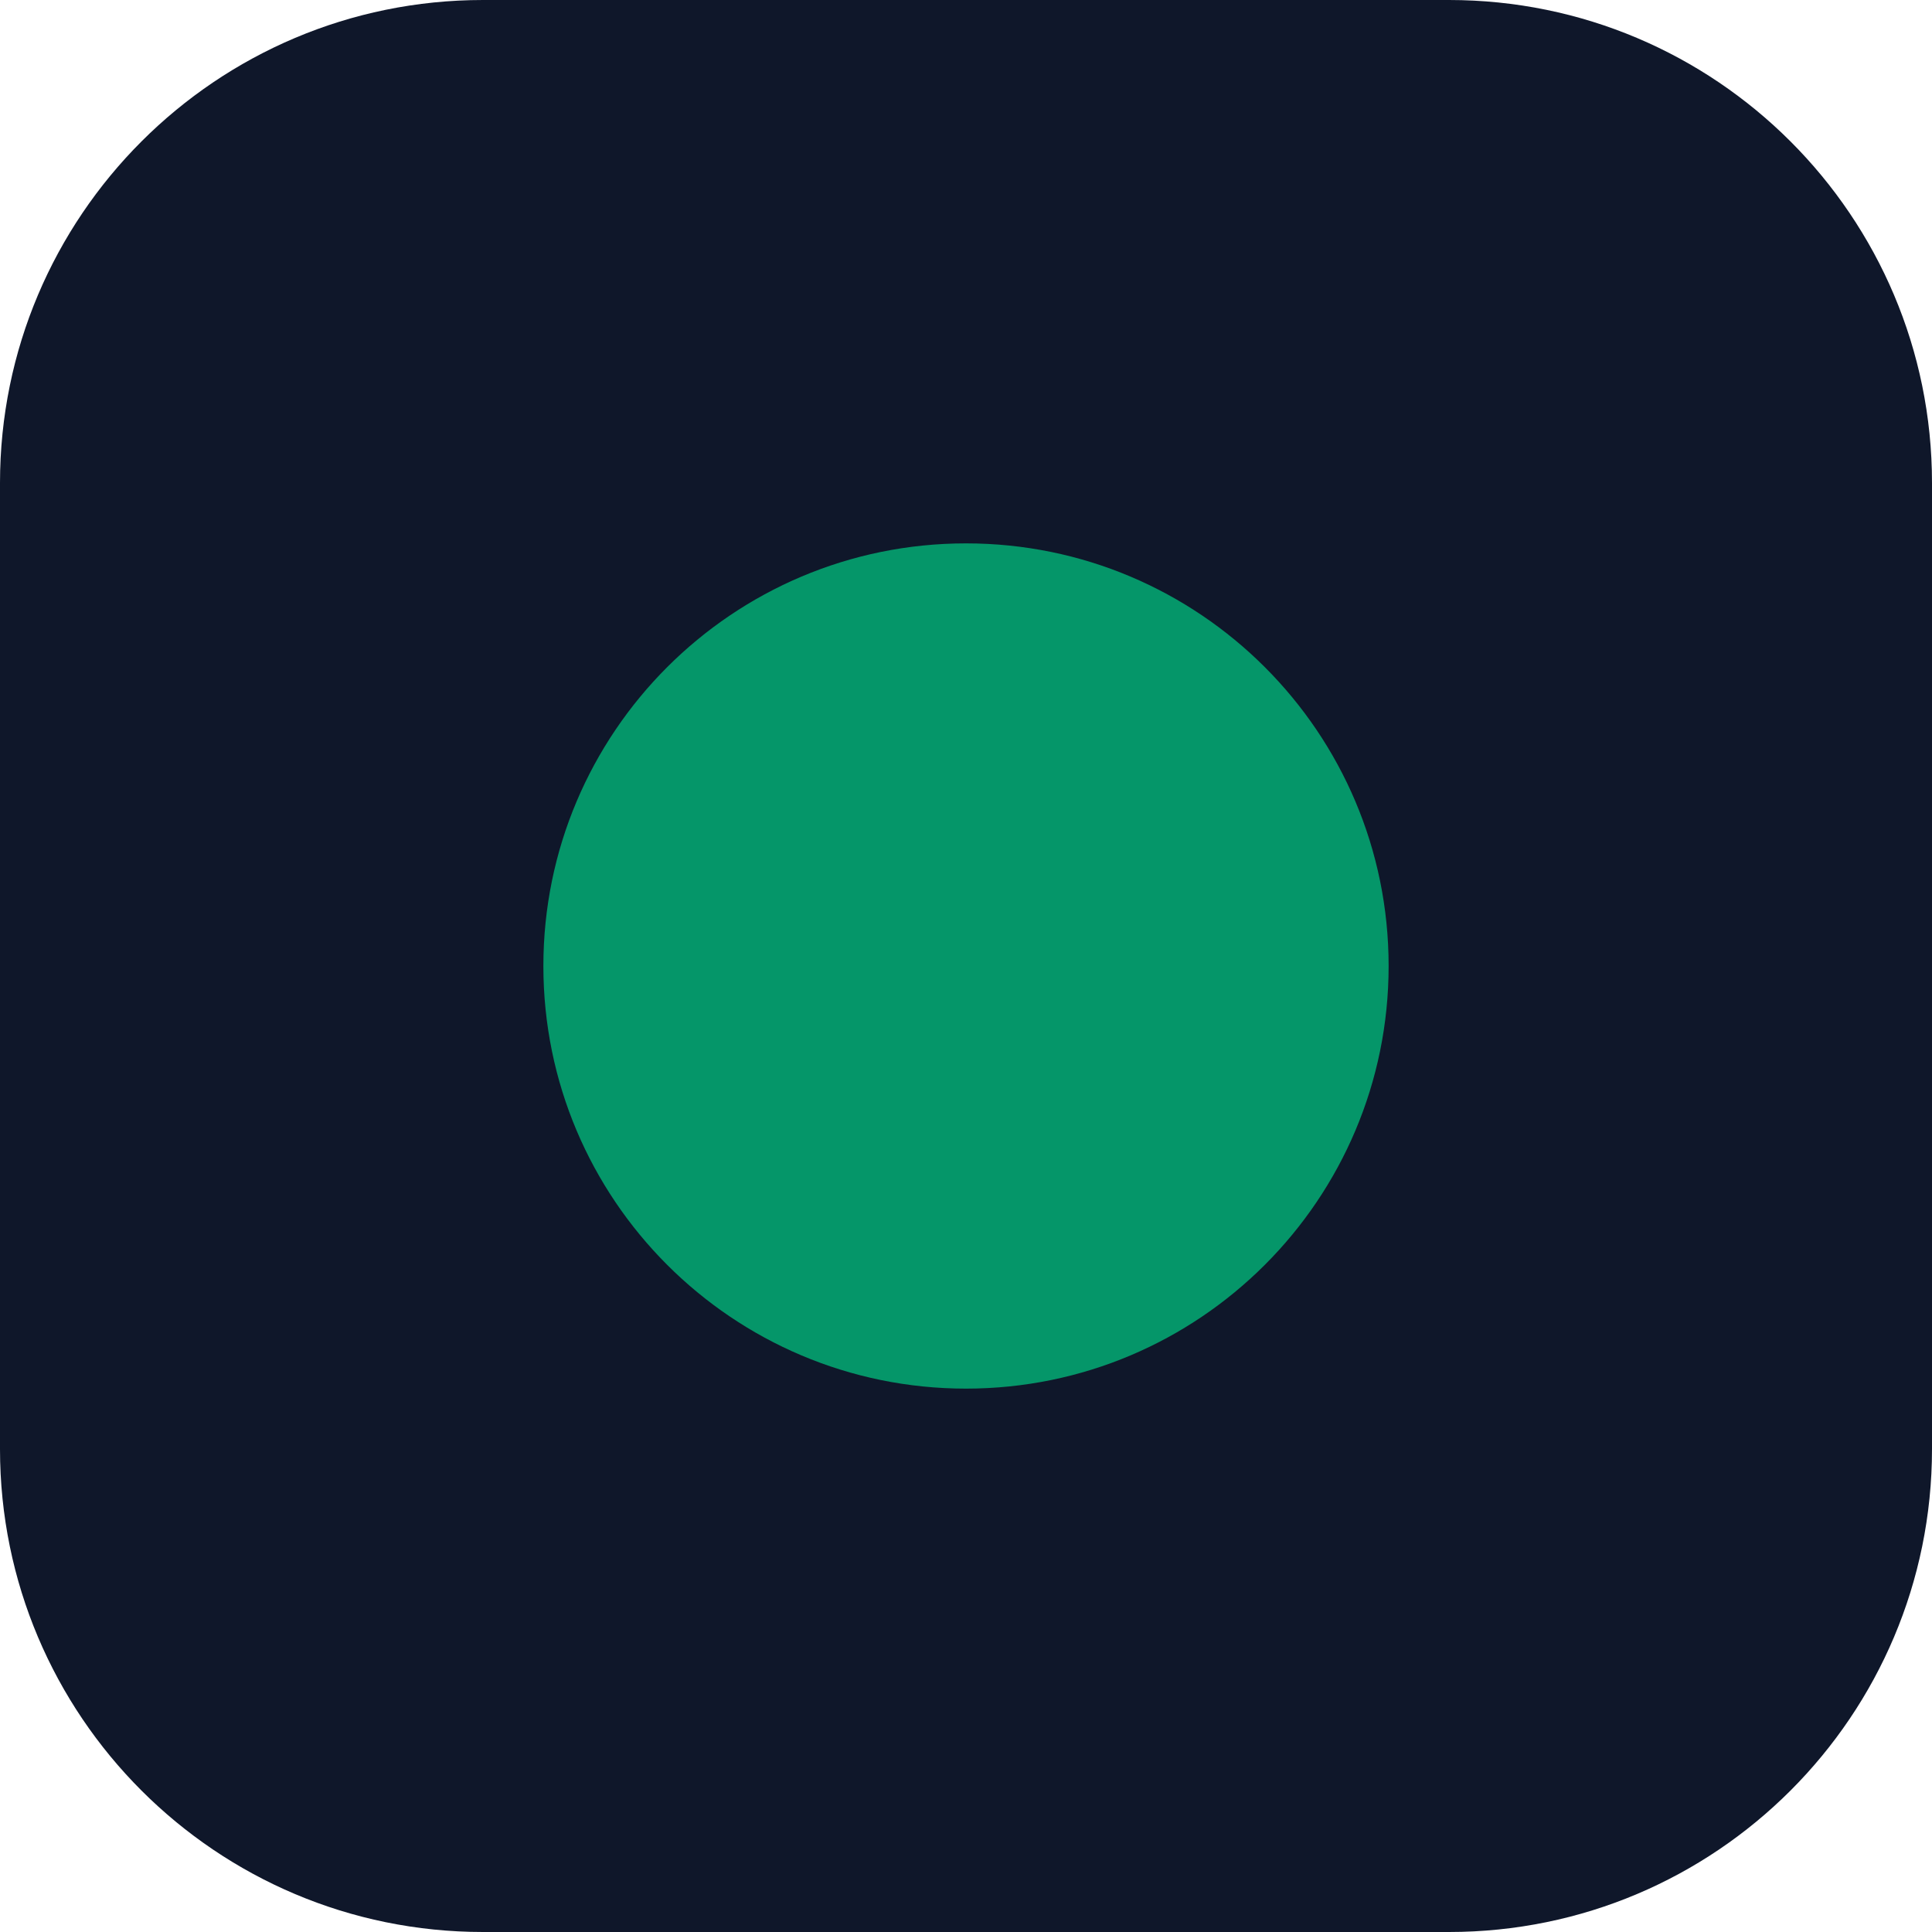
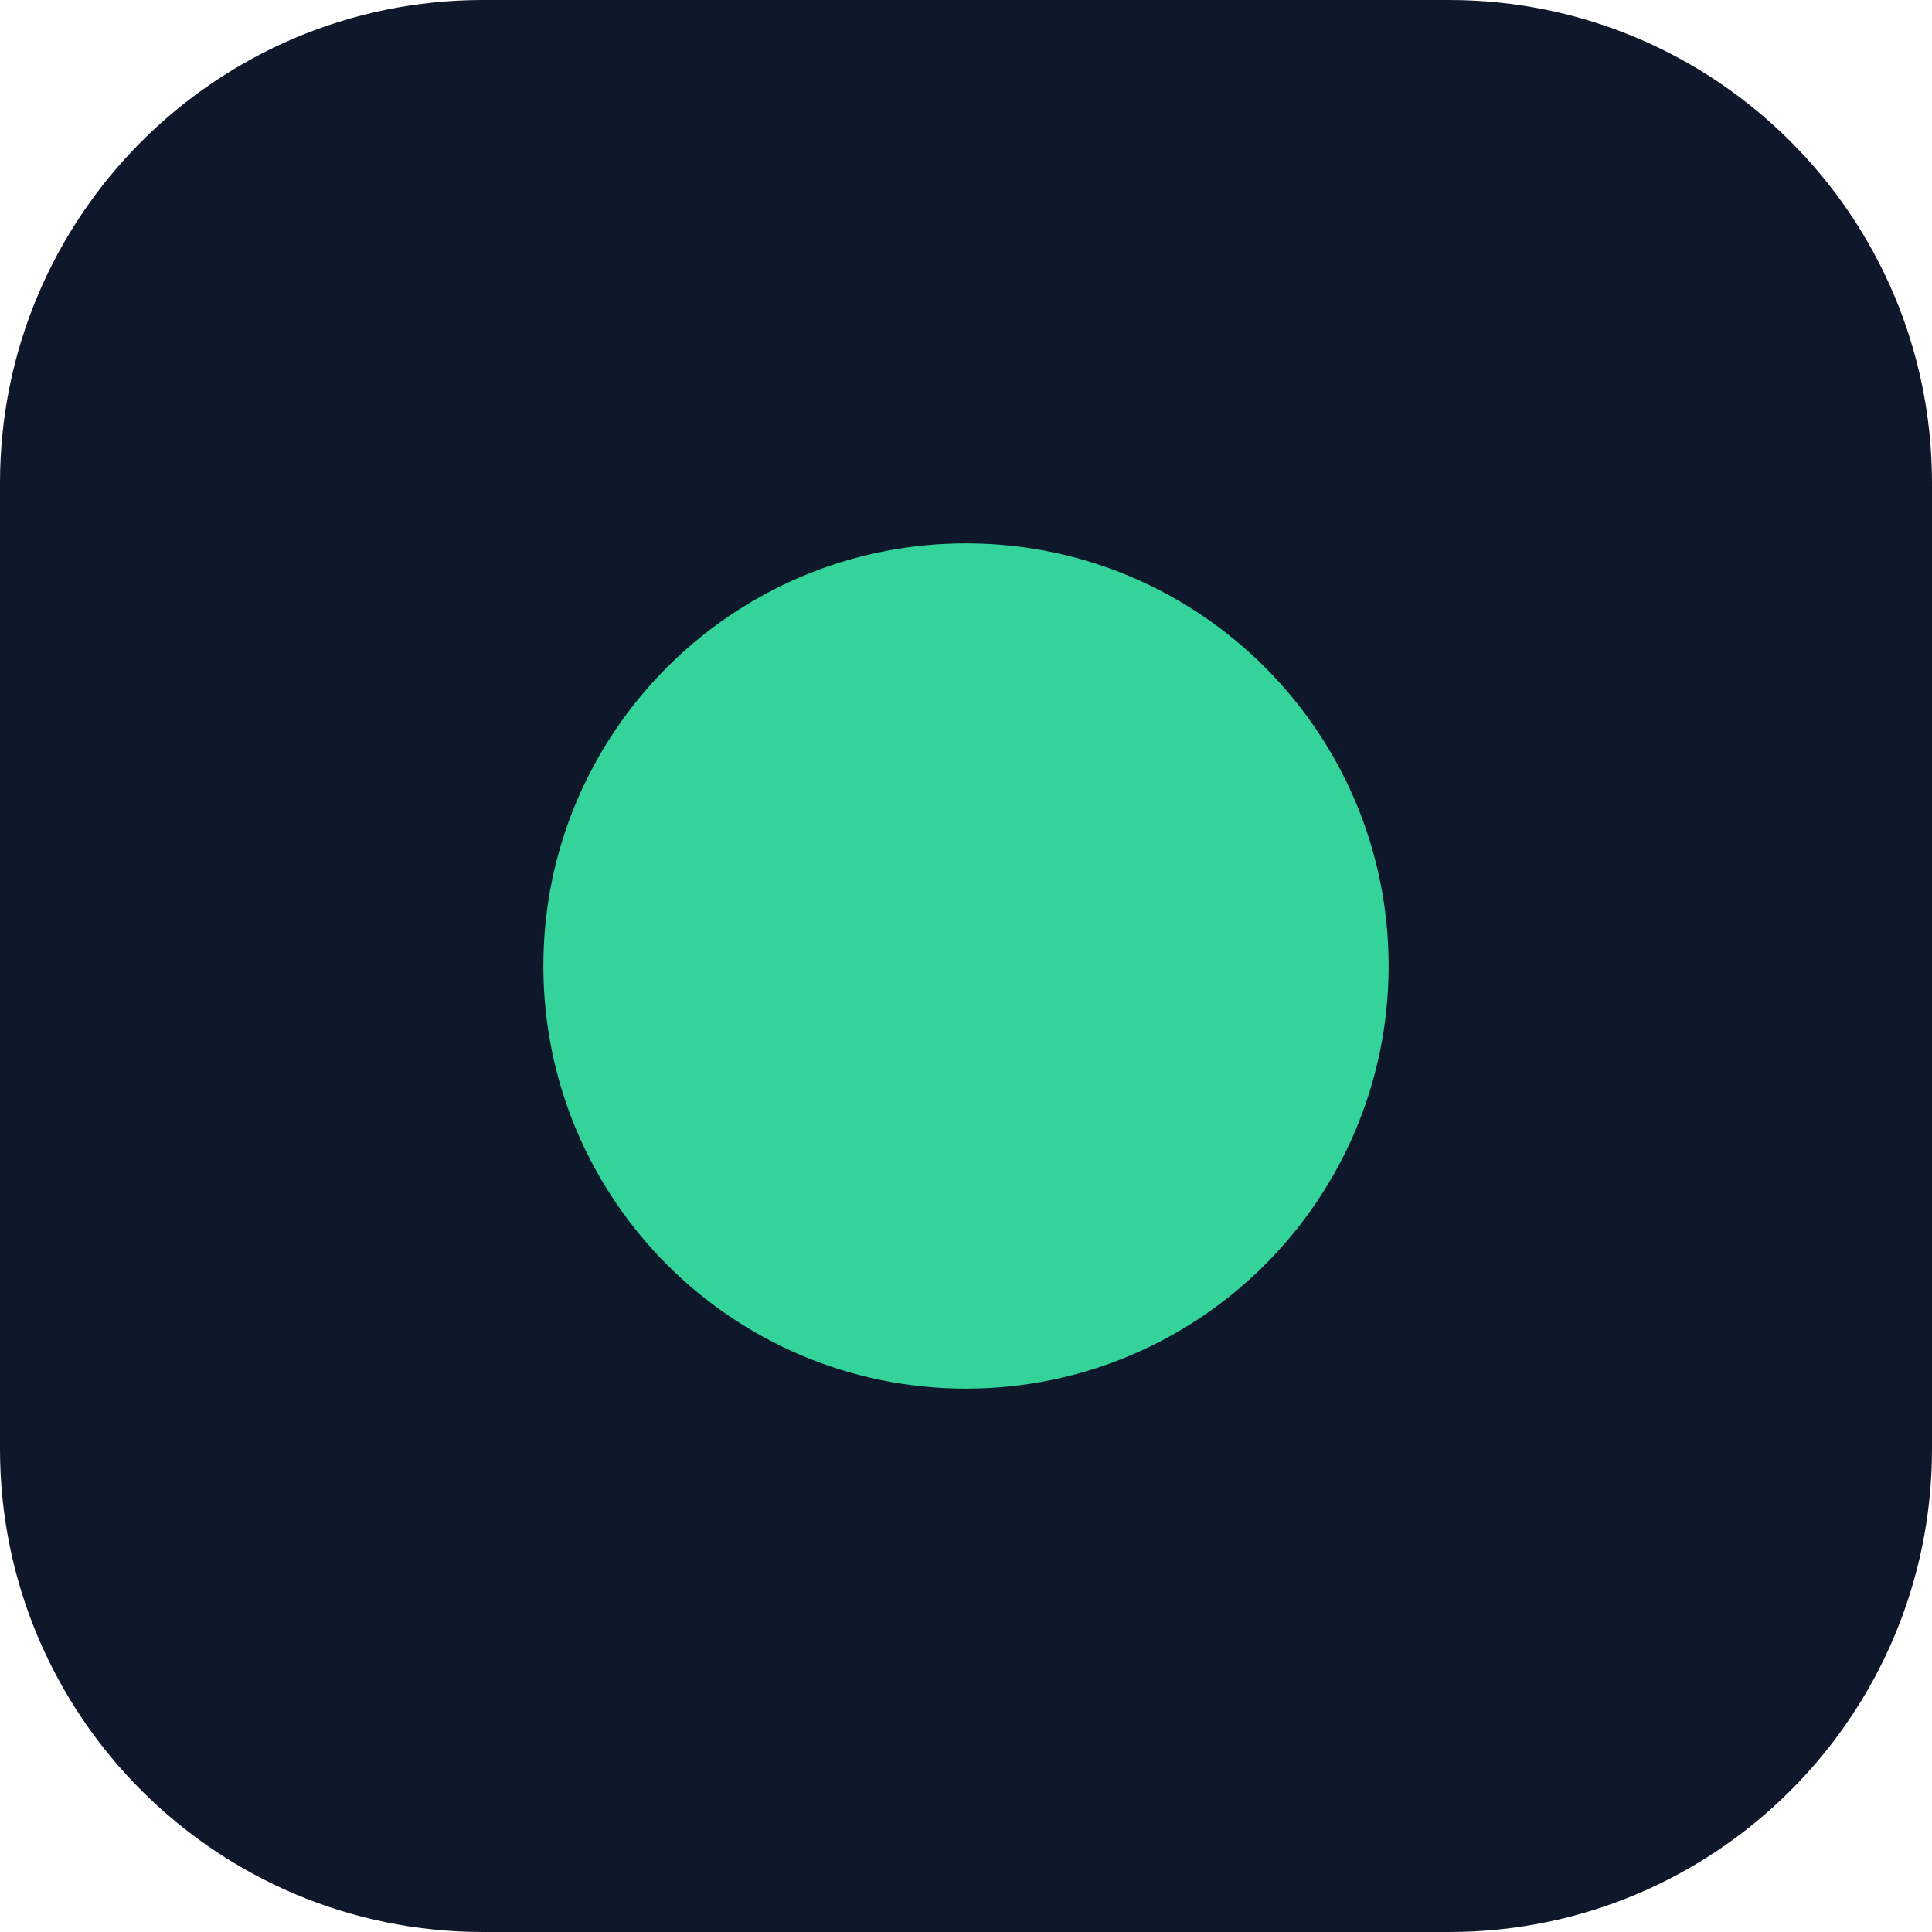
<svg xmlns="http://www.w3.org/2000/svg" viewBox="0 0 32 32" width="32" height="32">
  <style>
    .bg { fill: #0F172A; }
-     .dot { fill: #059669; }
+     .dot { fill: #34D399; }
    @media (prefers-color-scheme: dark) {
      .bg { fill: #487898; }
      .dot { fill: #68D8A8; }
    }
  </style>
  <rect class="bg" width="32" height="32" rx="8" />
  <circle class="dot" cx="16" cy="16" r="7" />
</svg>
